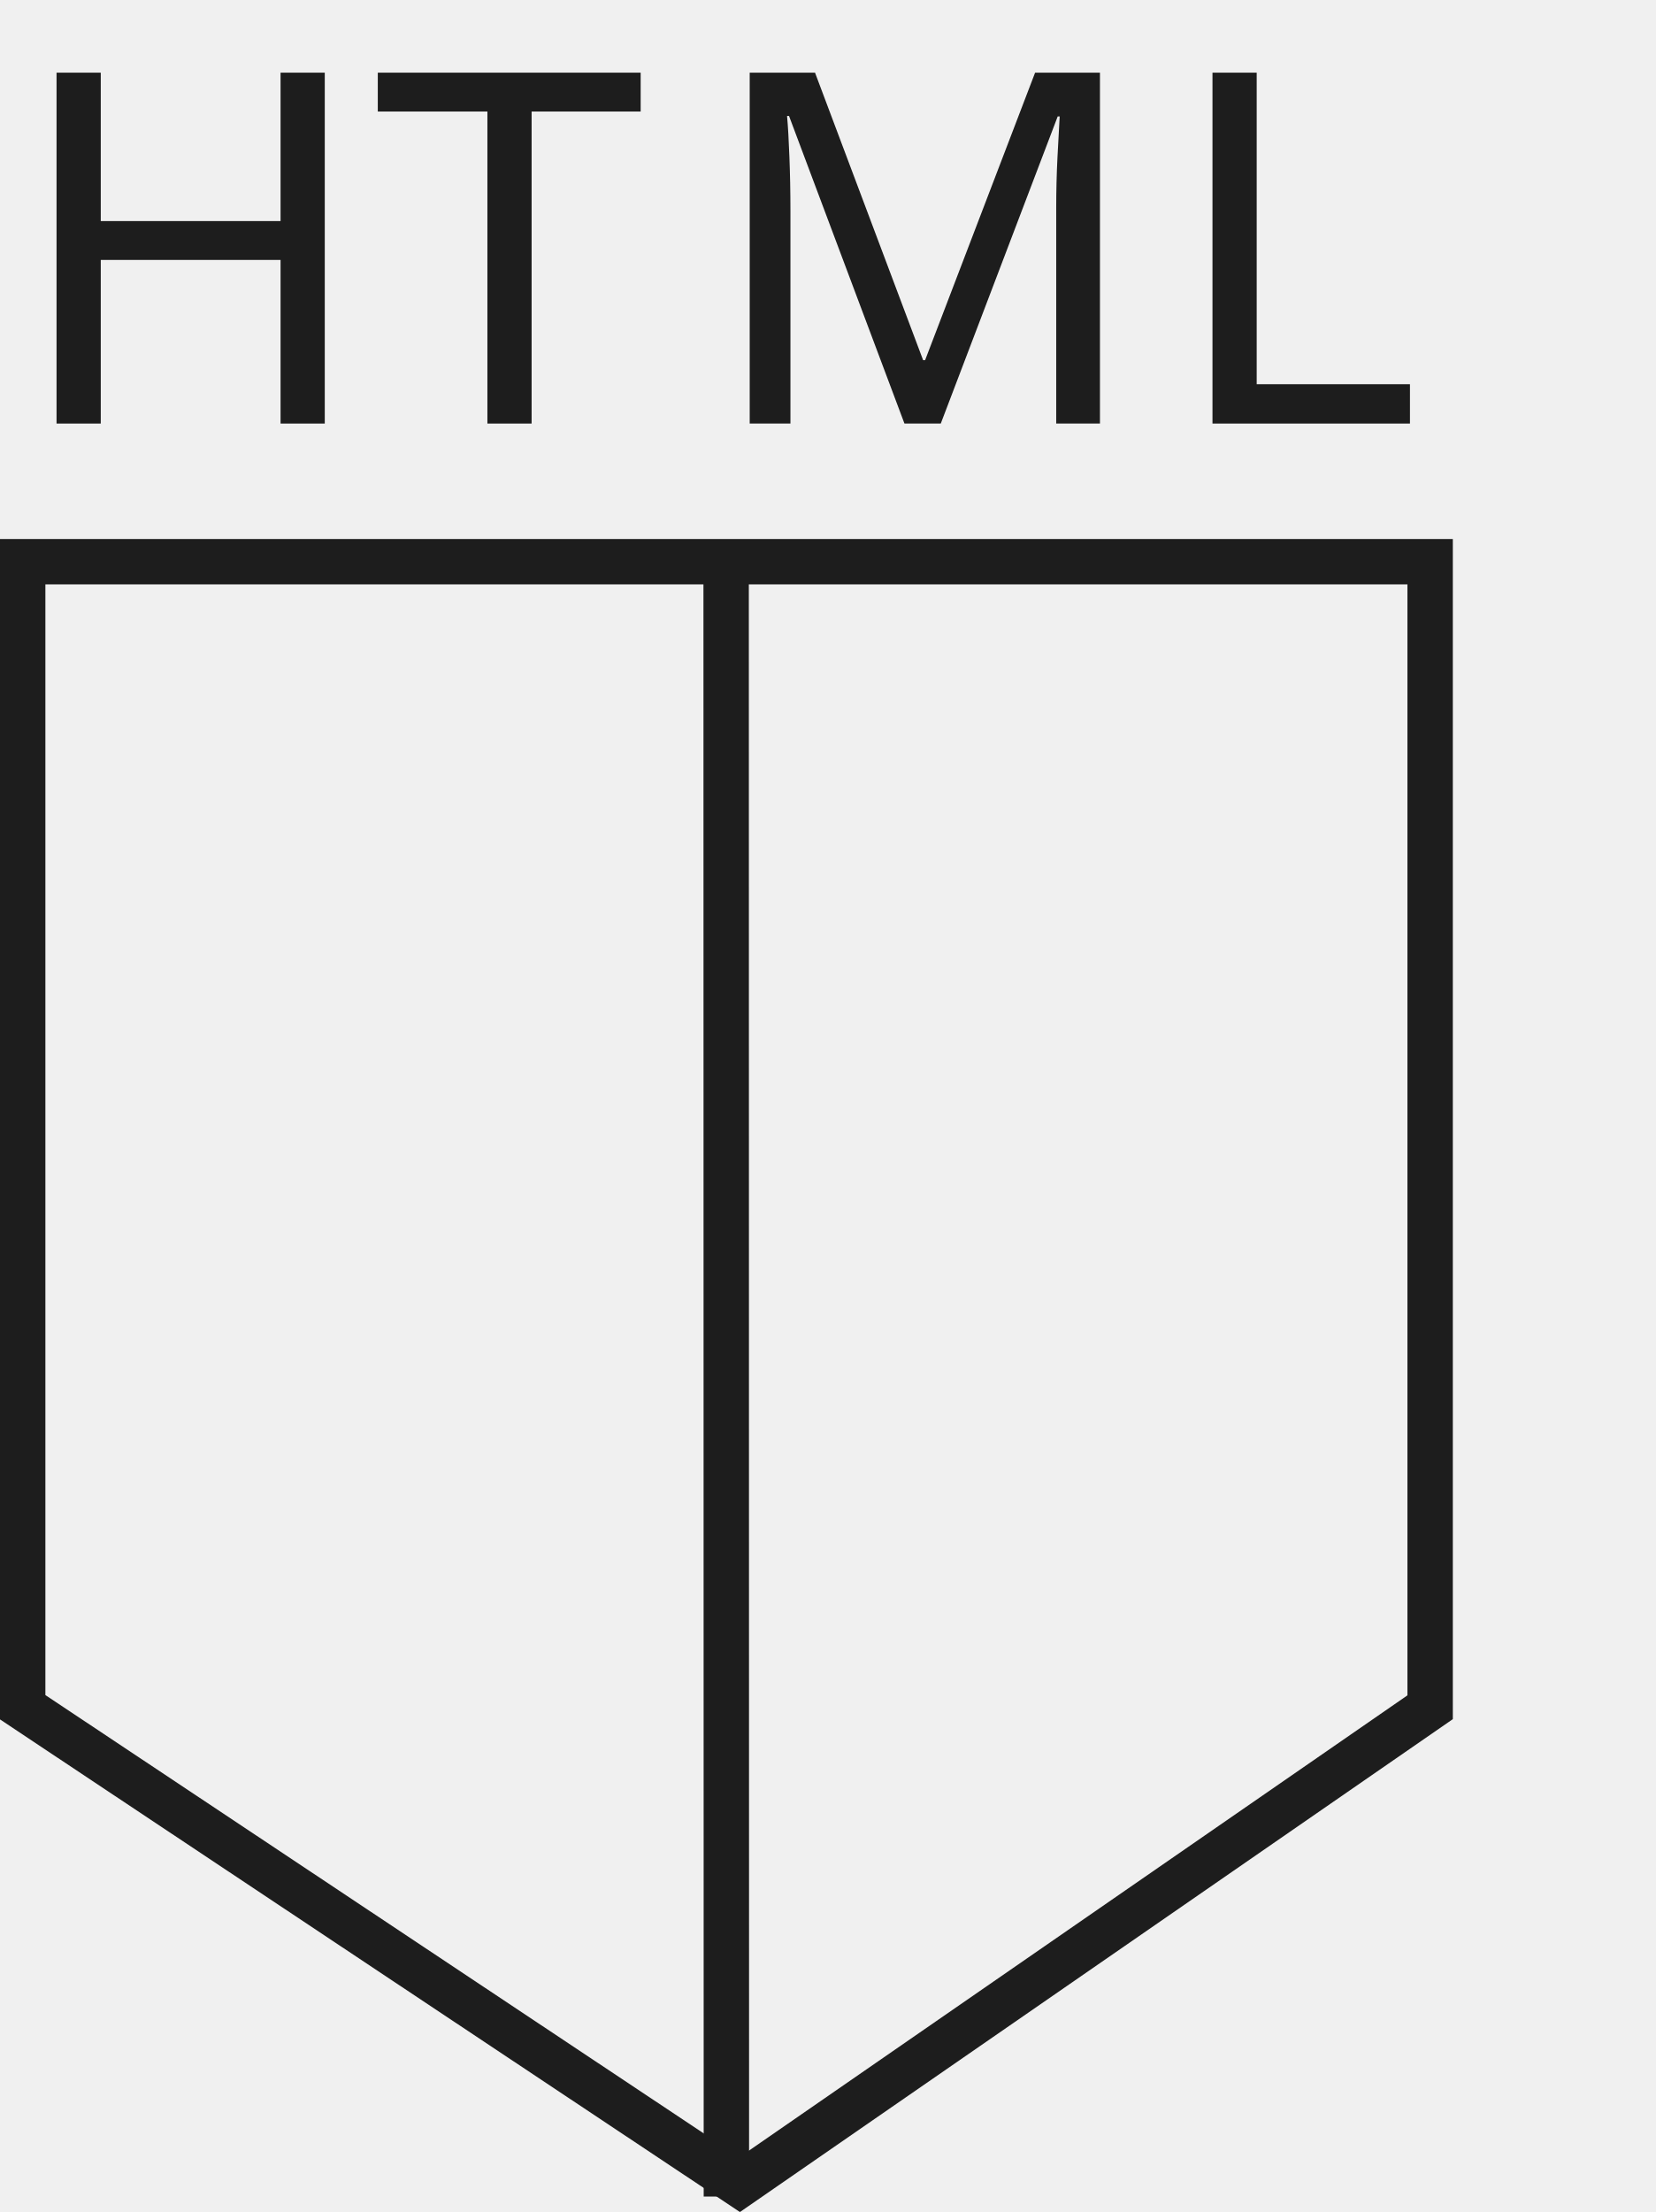
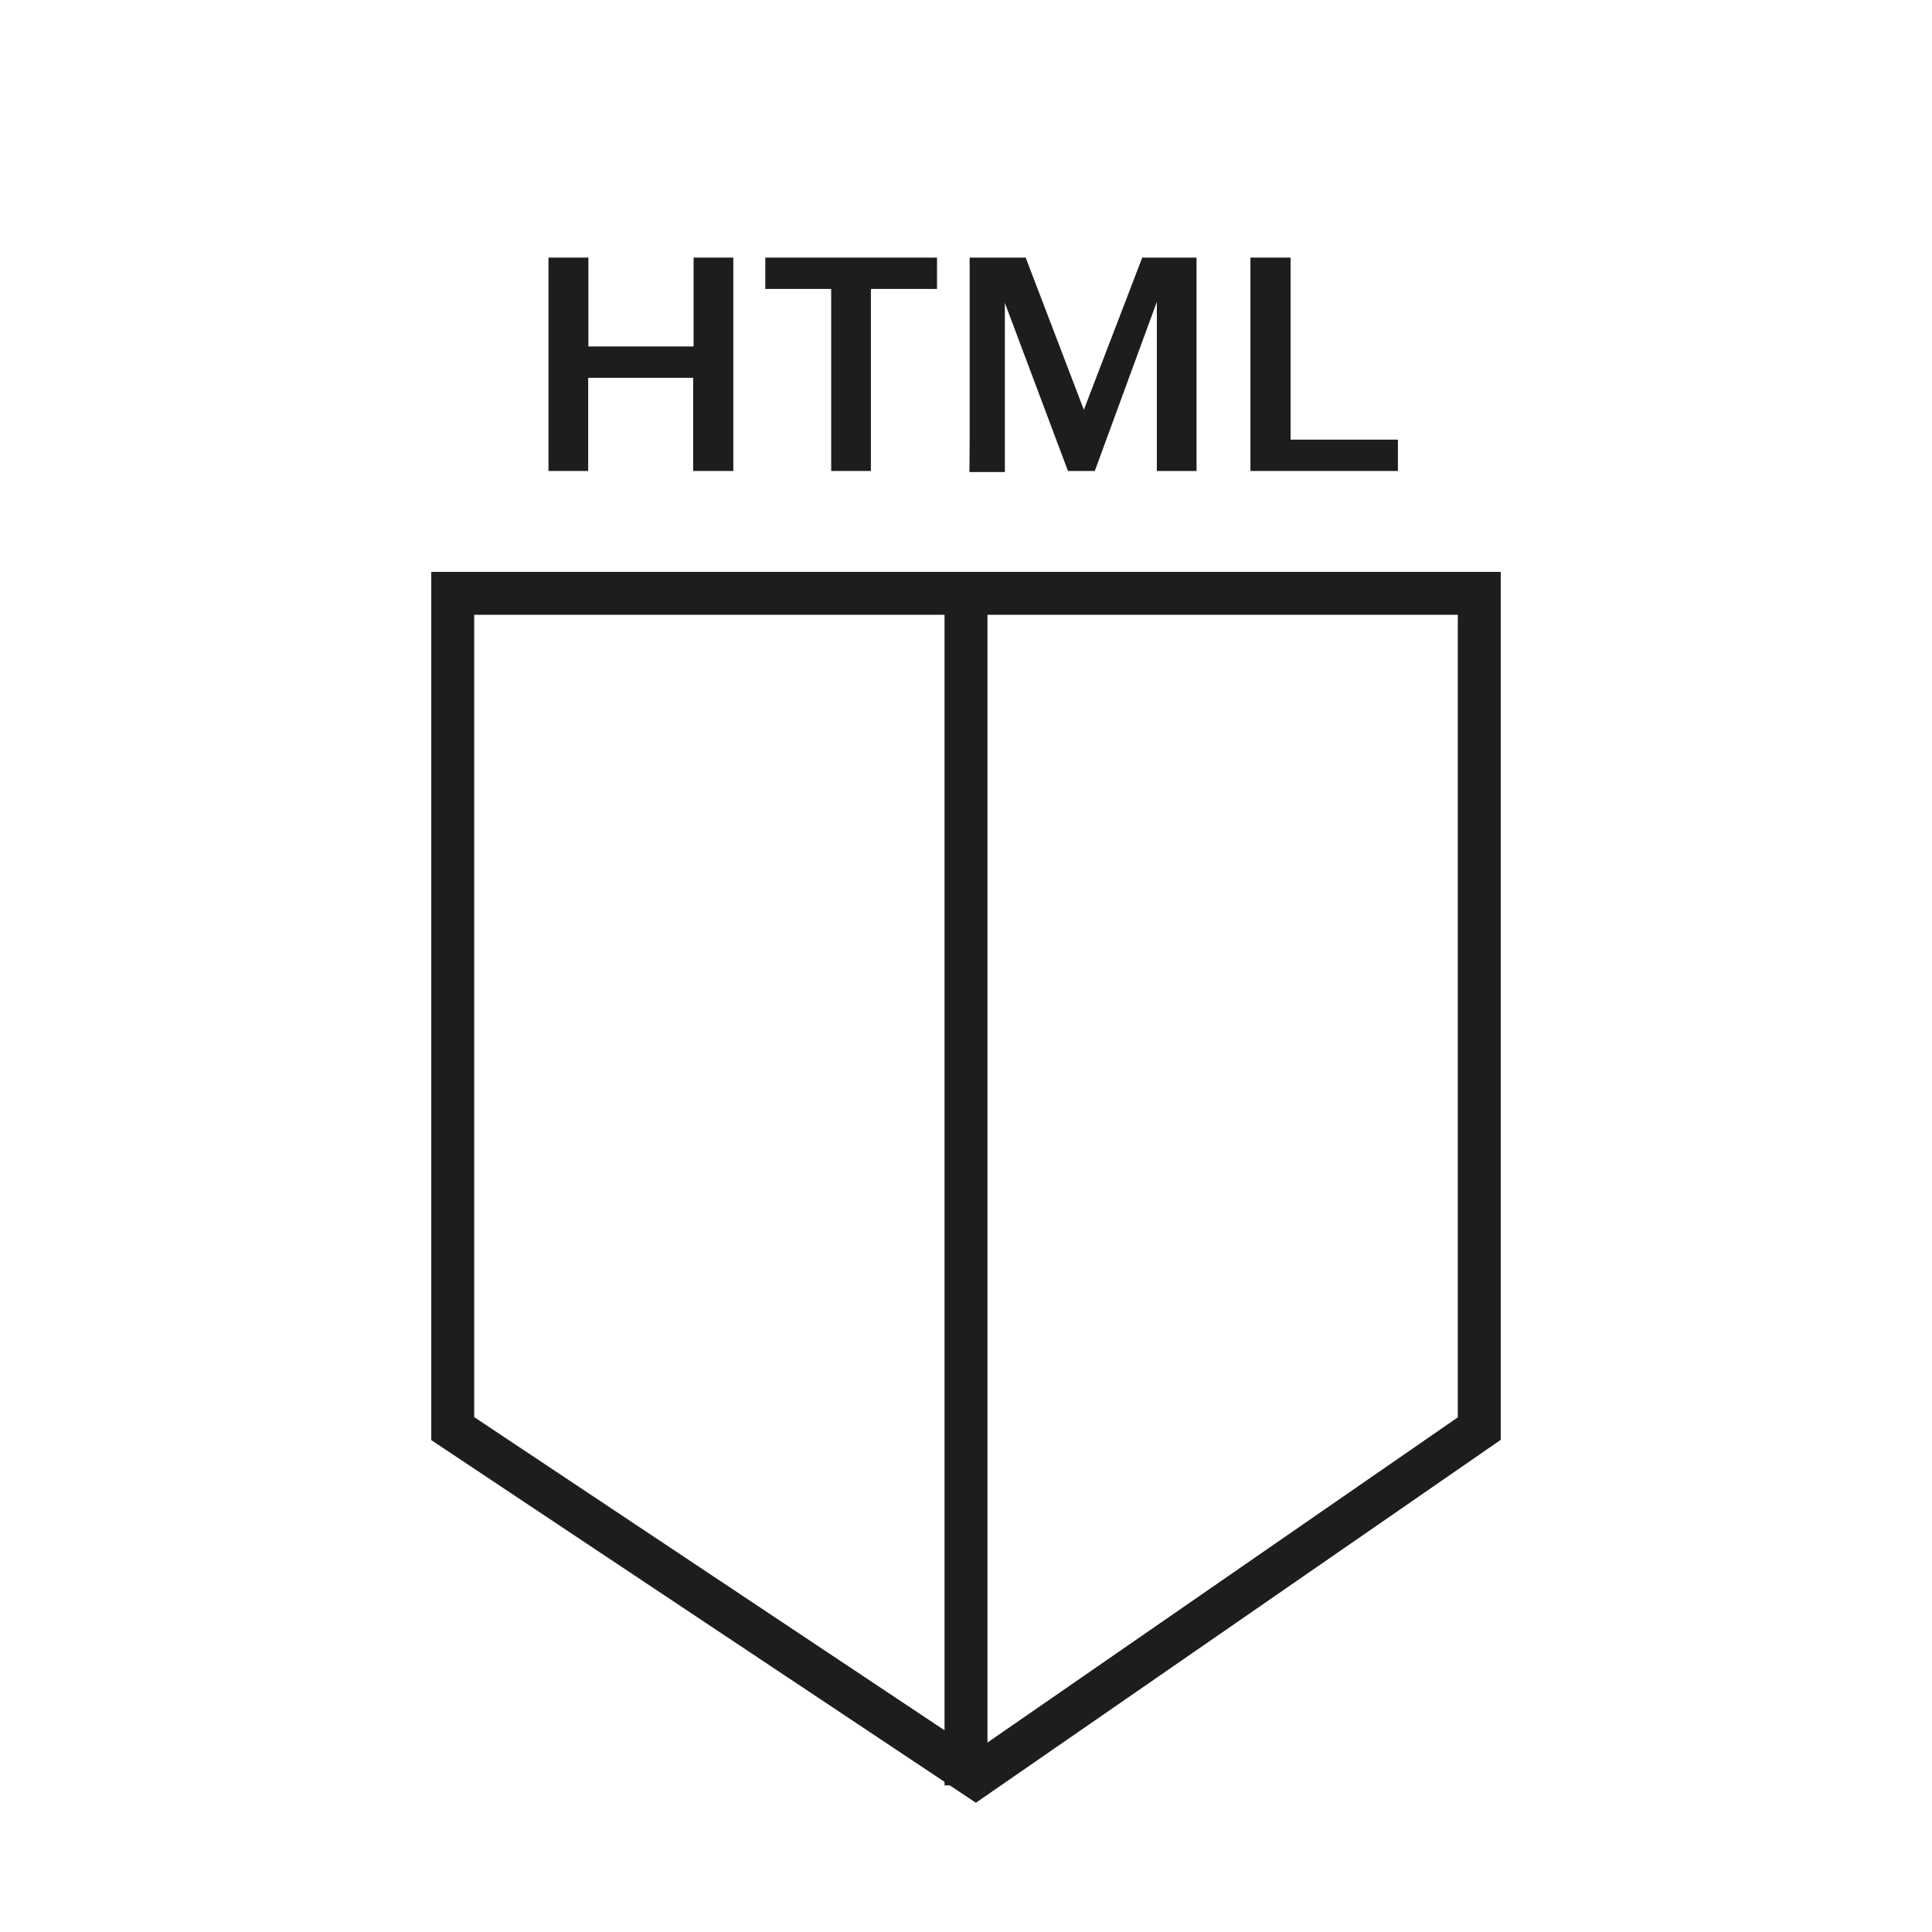
- <svg xmlns="http://www.w3.org/2000/svg" viewBox="0 0 328.35 438.54">
+ <svg xmlns="http://www.w3.org/2000/svg" viewBox="0 0 90 90">
  <defs>
-     <style>.cls-1{font-size:97.42px;fill:#1d1d1d;font-family:FranklinGothicATF-Medium, Franklin Gothic ATF;font-weight:500;}.cls-2{letter-spacing:0.01em;}.cls-3{letter-spacing:-0.02em;}.cls-4{fill:none;stroke:#1d1d1d;stroke-miterlimit:10;stroke-width:9px;}</style>
+     <style>.cls-1{fill:#fff;}.cls-2{fill:#1d1d1d;}.cls-3{fill:none;stroke:#1d1d1d;stroke-miterlimit:10;stroke-width:2px;}</style>
  </defs>
  <g id="Warstwa_2" data-name="Warstwa 2">
    <g id="Warstwa_1-2" data-name="Warstwa 1">
-       <text class="cls-1" transform="translate(1.76 83.97)">HT<tspan class="cls-2" x="137.45" y="0">M</tspan>
-         <tspan class="cls-3" x="229.22" y="0">L</tspan>
-       </text>
-       <polygon class="cls-4" points="4.5 111.36 283.59 111.36 283.59 338.47 146.68 433.11 4.5 338.47 4.5 111.36" />
-       <line class="cls-4" x1="144.04" y1="435.47" x2="143.99" y2="108.99" />
+       <rect class="cls-1" width="90" height="90" />
+       <path class="cls-2" d="M32.29,21.94V17.6H27.4v4.34H25.55V12h1.86v4.14h4.9V12h1.85l0,1.31v7.32l0,1.31Z" />
+       <path class="cls-2" d="M40.57,13.46v7.17l0,1.31H38.72l0-1.31V13.46H35.65V12h8v1.46Z" />
+       <path class="cls-2" d="M45.17,20.63V12h2.61l2.71,7.09h0L53.21,12h2.53l0,1.31v7.32l0,1.31H53.89V15.06l0-1h0L51,21.94H49.75l-2.94-7.83h0l0,1v5.57l0,1.31H45.16Z" />
+       <path class="cls-2" d="M58.25,21.94l0-1.31V13.31l0-1.31h1.87l0,1.31v7.17h5v1.46Z" />
+       <polygon class="cls-3" points="21.09 27.64 68.91 27.64 68.91 66.55 45.45 82.77 21.09 66.55 21.09 27.64" />
+       <line class="cls-3" x1="45" y1="83.17" x2="45" y2="27.23" />
    </g>
  </g>
</svg>
